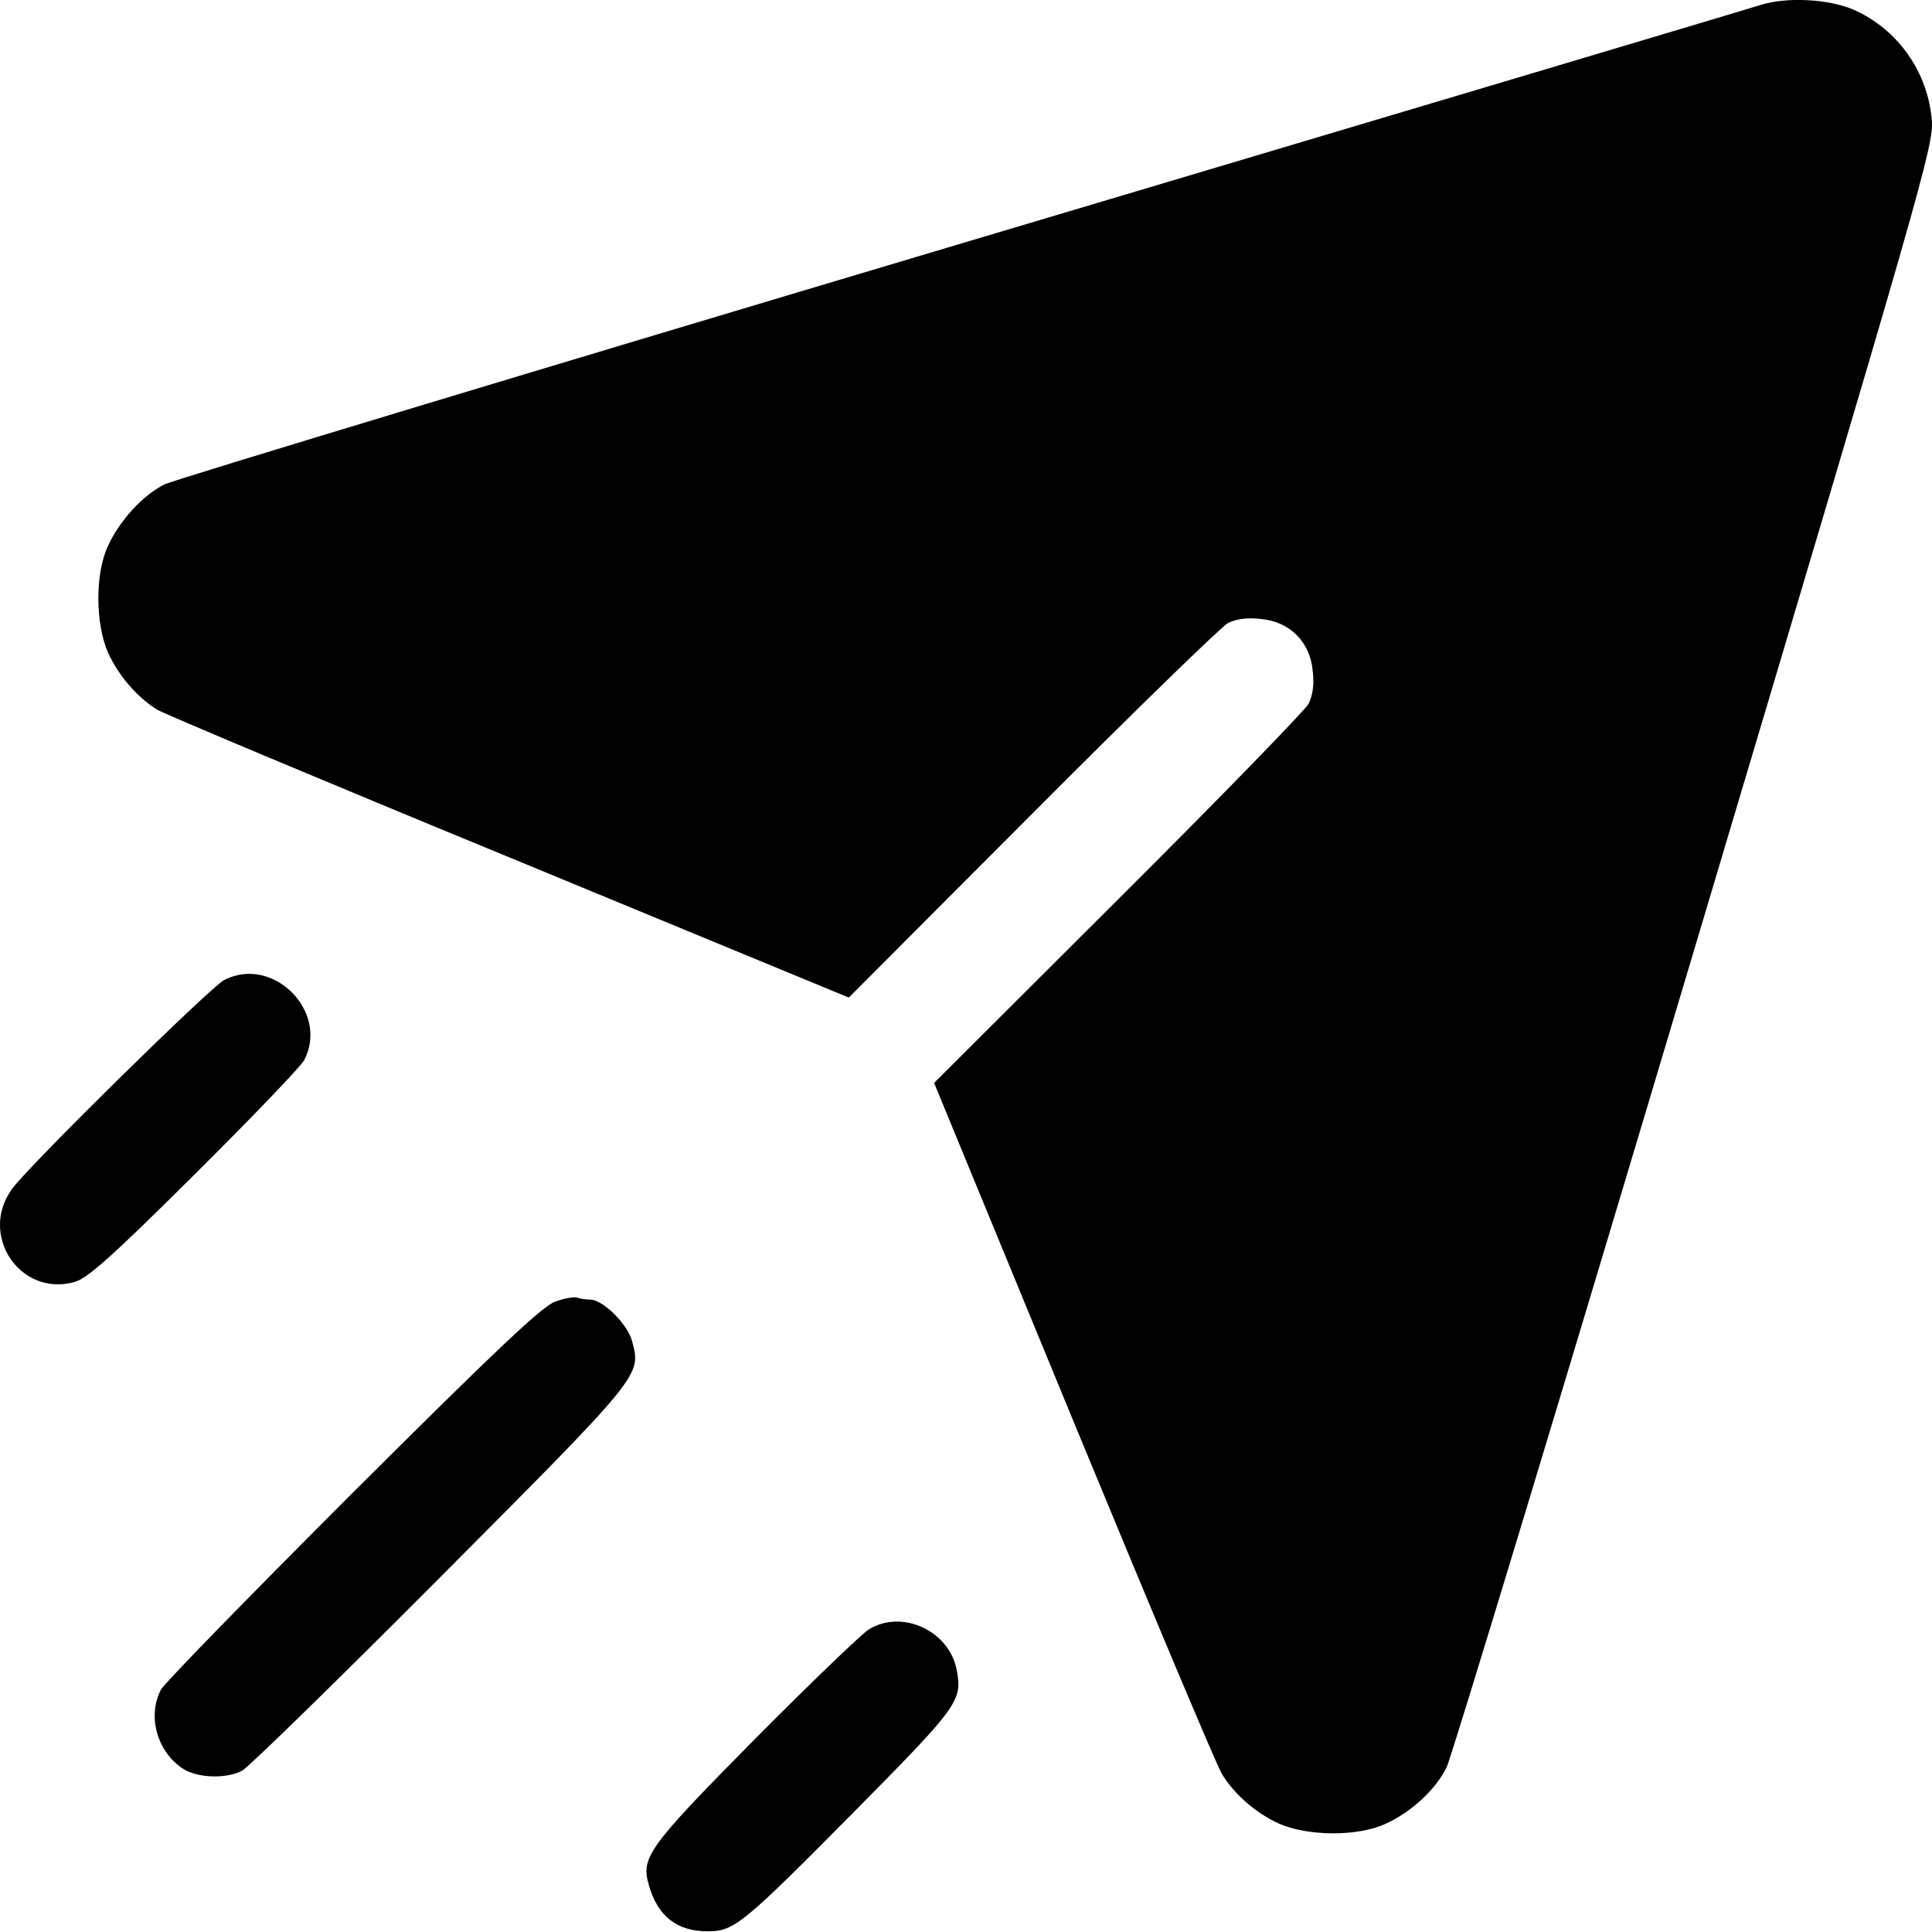
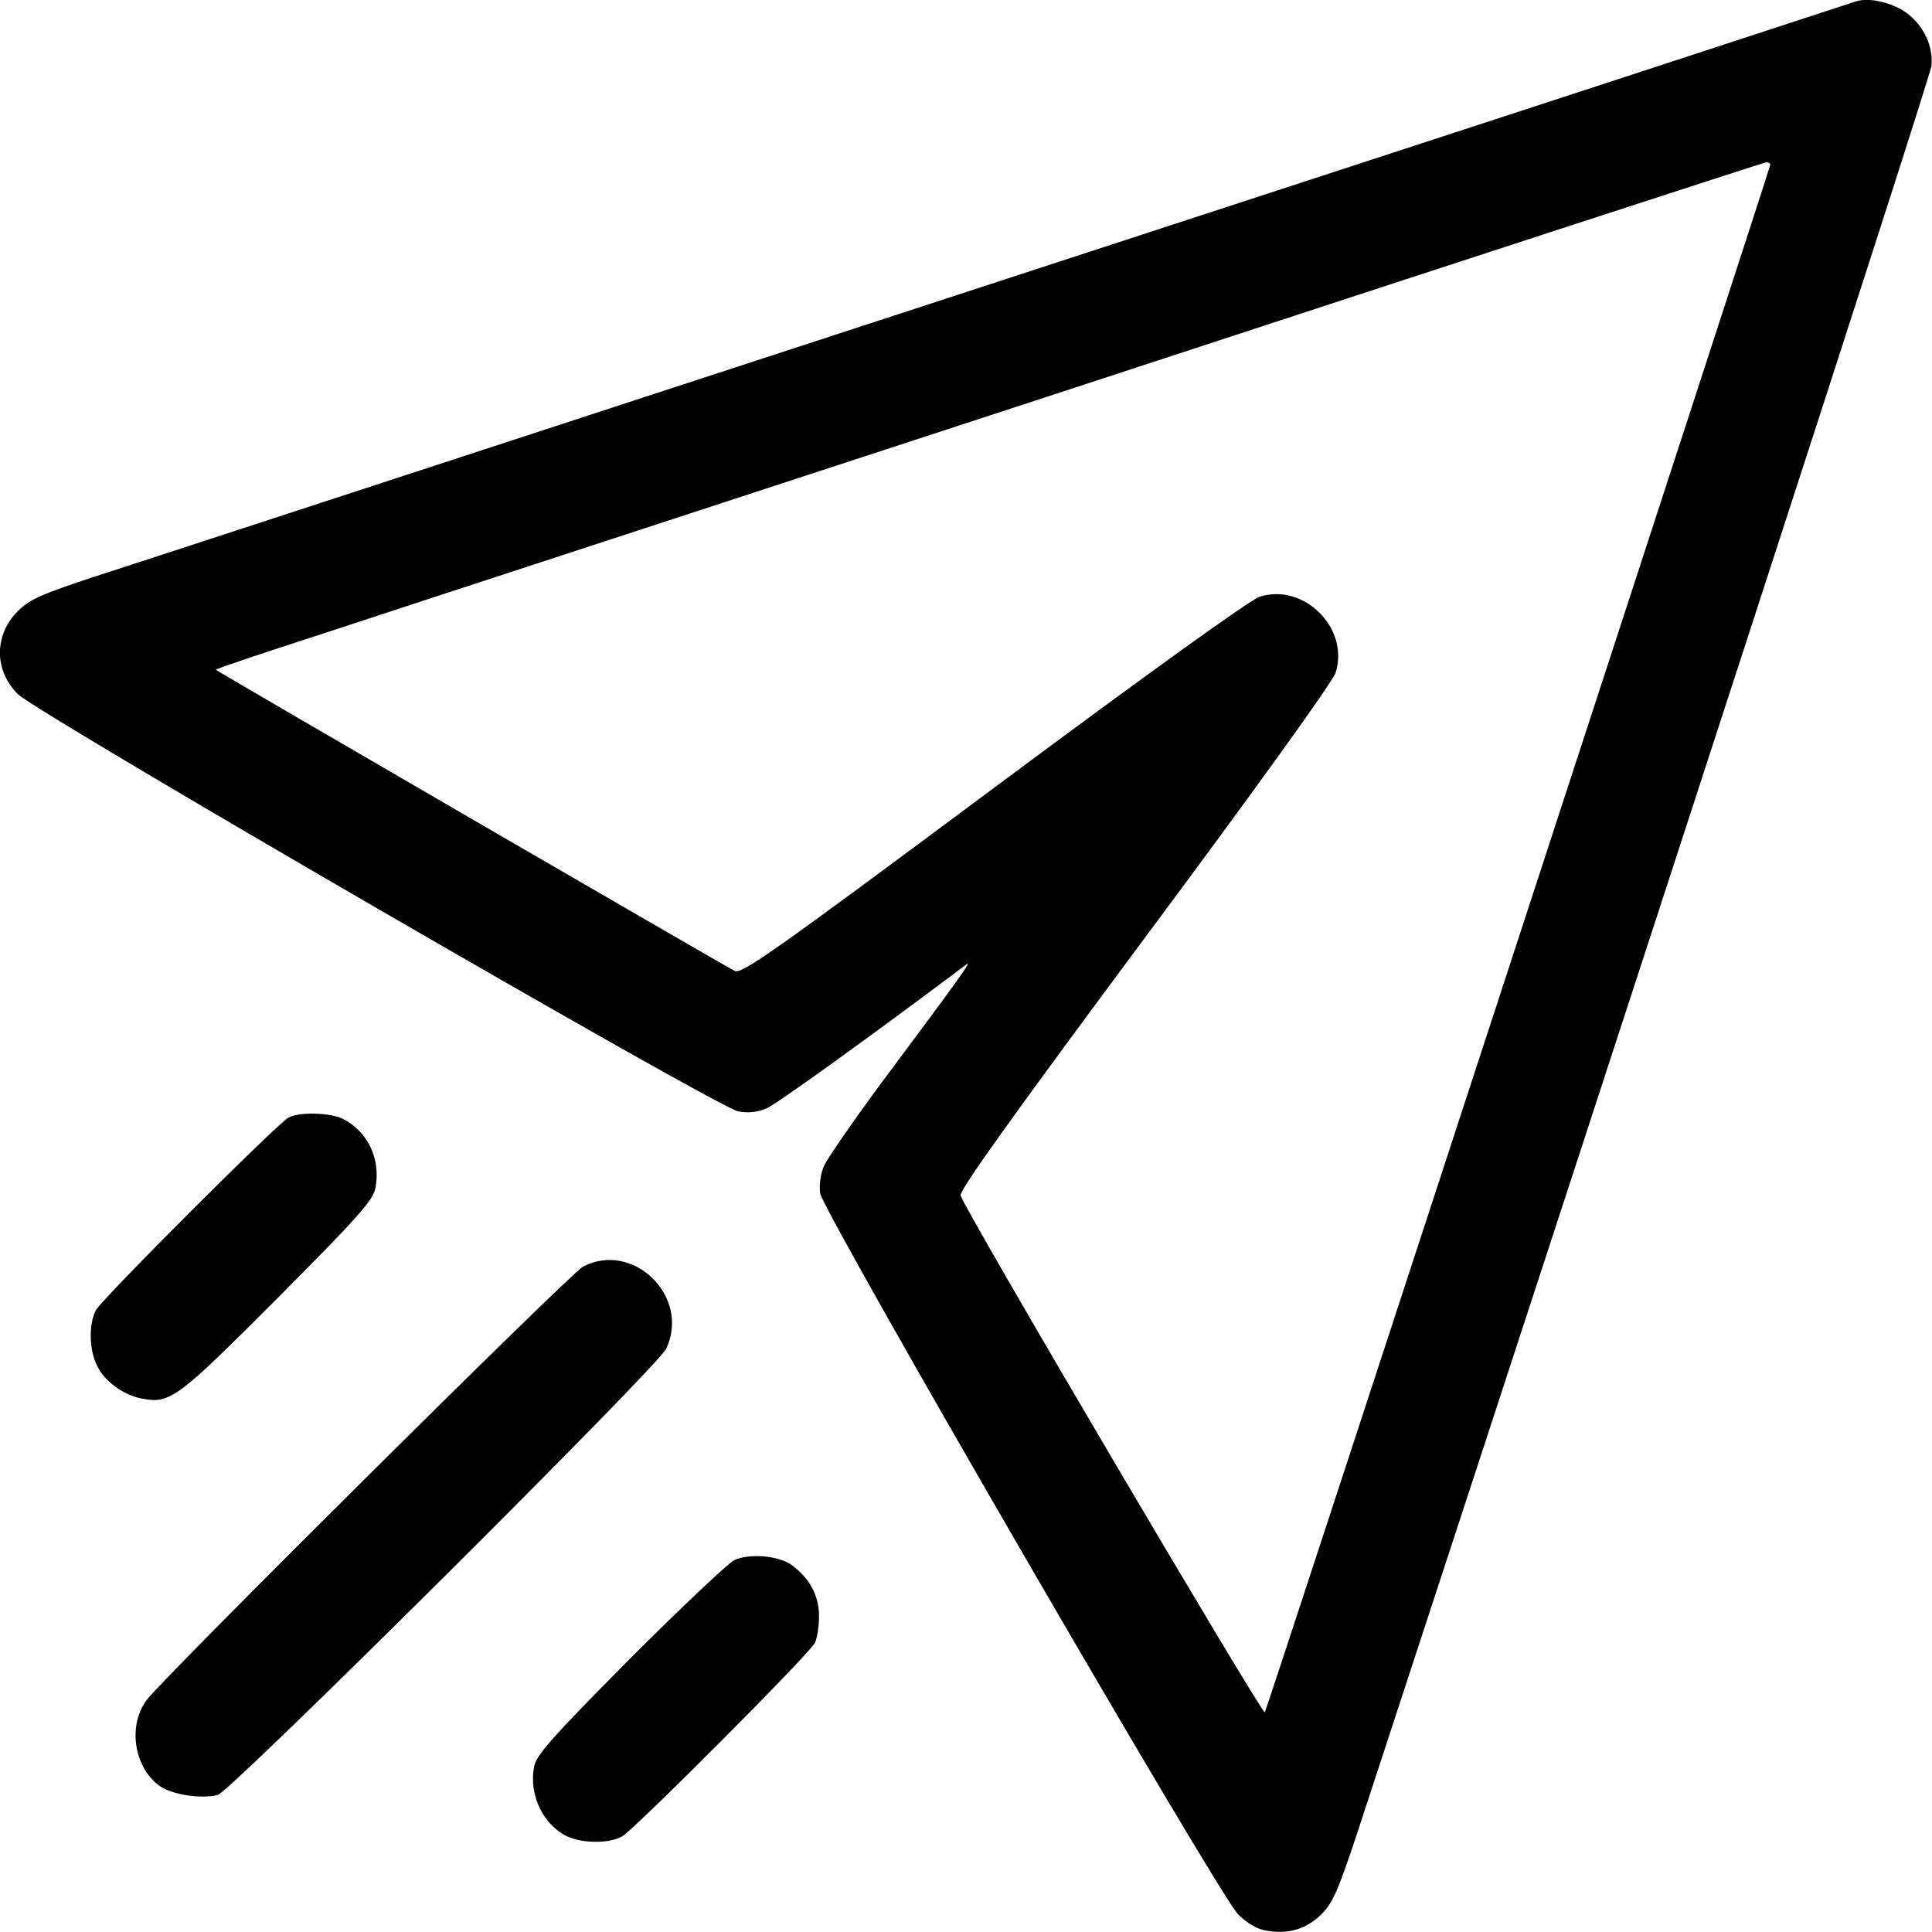
- <svg xmlns="http://www.w3.org/2000/svg" version="1.0" width="461.822pt" height="461.655pt" viewBox="0 0 461.822 461.655" preserveAspectRatio="xMidYMid meet">
-   <g transform="translate(-17.91296,479.6586) scale(0.1,-0.1)" fill="#000000" stroke="none">
-     <path d="M4385 4784 c-27 -9 -887 -265 -1910 -570 -1023 -305 -1879 -564 -1902 -575 -51 -25 -108 -86 -136 -148 -31 -66 -30 -187 1 -256 25 -54 69 -105 117 -135 17 -10 395 -169 842 -353 l811 -335 439 440 c241 242 451 446 467 455 20 10 46 14 79 10 69 -6 118 -55 124 -124 4 -33 0 -59 -10 -79 -9 -16 -213 -226 -455 -467 l-440 -439 334 -811 c184 -446 343 -824 354 -841 30 -49 81 -93 135 -118 69 -31 190 -32 256 -1 62 28 120 82 146 135 12 24 279 905 593 1958 545 1827 571 1918 567 1978 -9 116 -81 218 -186 265 -60 26 -161 32 -226 11z" />
-     <path d="M715 2454 c-34 -18 -462 -439 -506 -498 -82 -110 17 -260 148 -224 30 8 88 59 286 256 137 136 255 259 263 274 61 116 -74 252 -191 192z" />
-     <path d="M1506 1685 c-31 -11 -140 -114 -484 -457 -244 -244 -450 -455 -458 -470 -33 -63 -10 -148 52 -189 35 -23 104 -25 142 -5 15 8 228 216 474 463 484 486 480 481 458 564 -11 41 -70 99 -100 99 -10 0 -24 2 -32 5 -7 2 -31 -2 -52 -10z" />
-     <path d="M2255 901 c-16 -10 -139 -128 -272 -262 -255 -258 -272 -282 -253 -348 21 -75 67 -111 141 -111 63 0 83 16 355 291 244 247 254 260 240 334 -18 94 -132 146 -211 96z" />
+ <svg xmlns="http://www.w3.org/2000/svg" version="1.0" width="511.752pt" height="511.825pt" viewBox="0 0 511.752 511.825" preserveAspectRatio="xMidYMid meet">
+   <g transform="translate(-0.01869,511.9296) scale(0.1,-0.1)" fill="#000000" stroke="none">
+     <path d="M4915 5115 c-5 -2 -1018 -333 -2250 -735 -1232 -402 -2316 -757 -2410 -787 -146 -48 -175 -61 -207 -92 -64 -64 -64 -158 0 -221 55 -53 1856 -1097 1908 -1105 26 -5 52 -2 75 8 26 11 272 188 529 381 17 13 -17 -35 -214 -299 -82 -110 -155 -216 -163 -235 -9 -20 -13 -50 -10 -72 7 -49 1054 -1856 1107 -1910 23 -23 50 -39 73 -43 59 -11 107 3 148 43 31 32 44 62 97 222 754 2299 1516 4644 1519 4675 6 60 -30 124 -87 153 -40 20 -87 27 -115 17z m-225 -432 c0 -9 -1331 -4085 -1339 -4100 -5 -10 -786 1315 -806 1369 -5 12 137 210 486 680 300 403 498 679 507 704 39 118 -84 241 -202 202 -25 -9 -300 -206 -704 -507 -587 -437 -666 -492 -685 -484 -20 9 -1367 791 -1375 798 -2 2 133 47 300 101 166 55 1088 356 2048 670 960 315 1751 572 1758 573 6 1 12 -2 12 -6z" />
+     <path d="M765 2159 c-31 -17 -495 -481 -511 -511 -19 -37 -18 -106 4 -148 20 -41 70 -77 119 -86 74 -14 93 0 360 268 216 217 252 258 258 291 14 76 -20 148 -86 182 -33 17 -115 19 -144 4z" />
+     <path d="M1545 1764 c-33 -17 -1110 -1087 -1156 -1148 -51 -68 -34 -179 34 -228 32 -23 109 -35 154 -24 34 9 1165 1134 1188 1182 65 137 -86 287 -220 218z" />
+     <path d="M1945 986 c-16 -8 -141 -126 -277 -262 -209 -211 -248 -255 -253 -286 -13 -69 19 -143 77 -178 39 -24 117 -27 156 -6 32 18 495 482 511 513 6 12 11 44 11 71 0 54 -25 100 -72 135 -34 25 -113 32 -153 13z" />
  </g>
</svg>
